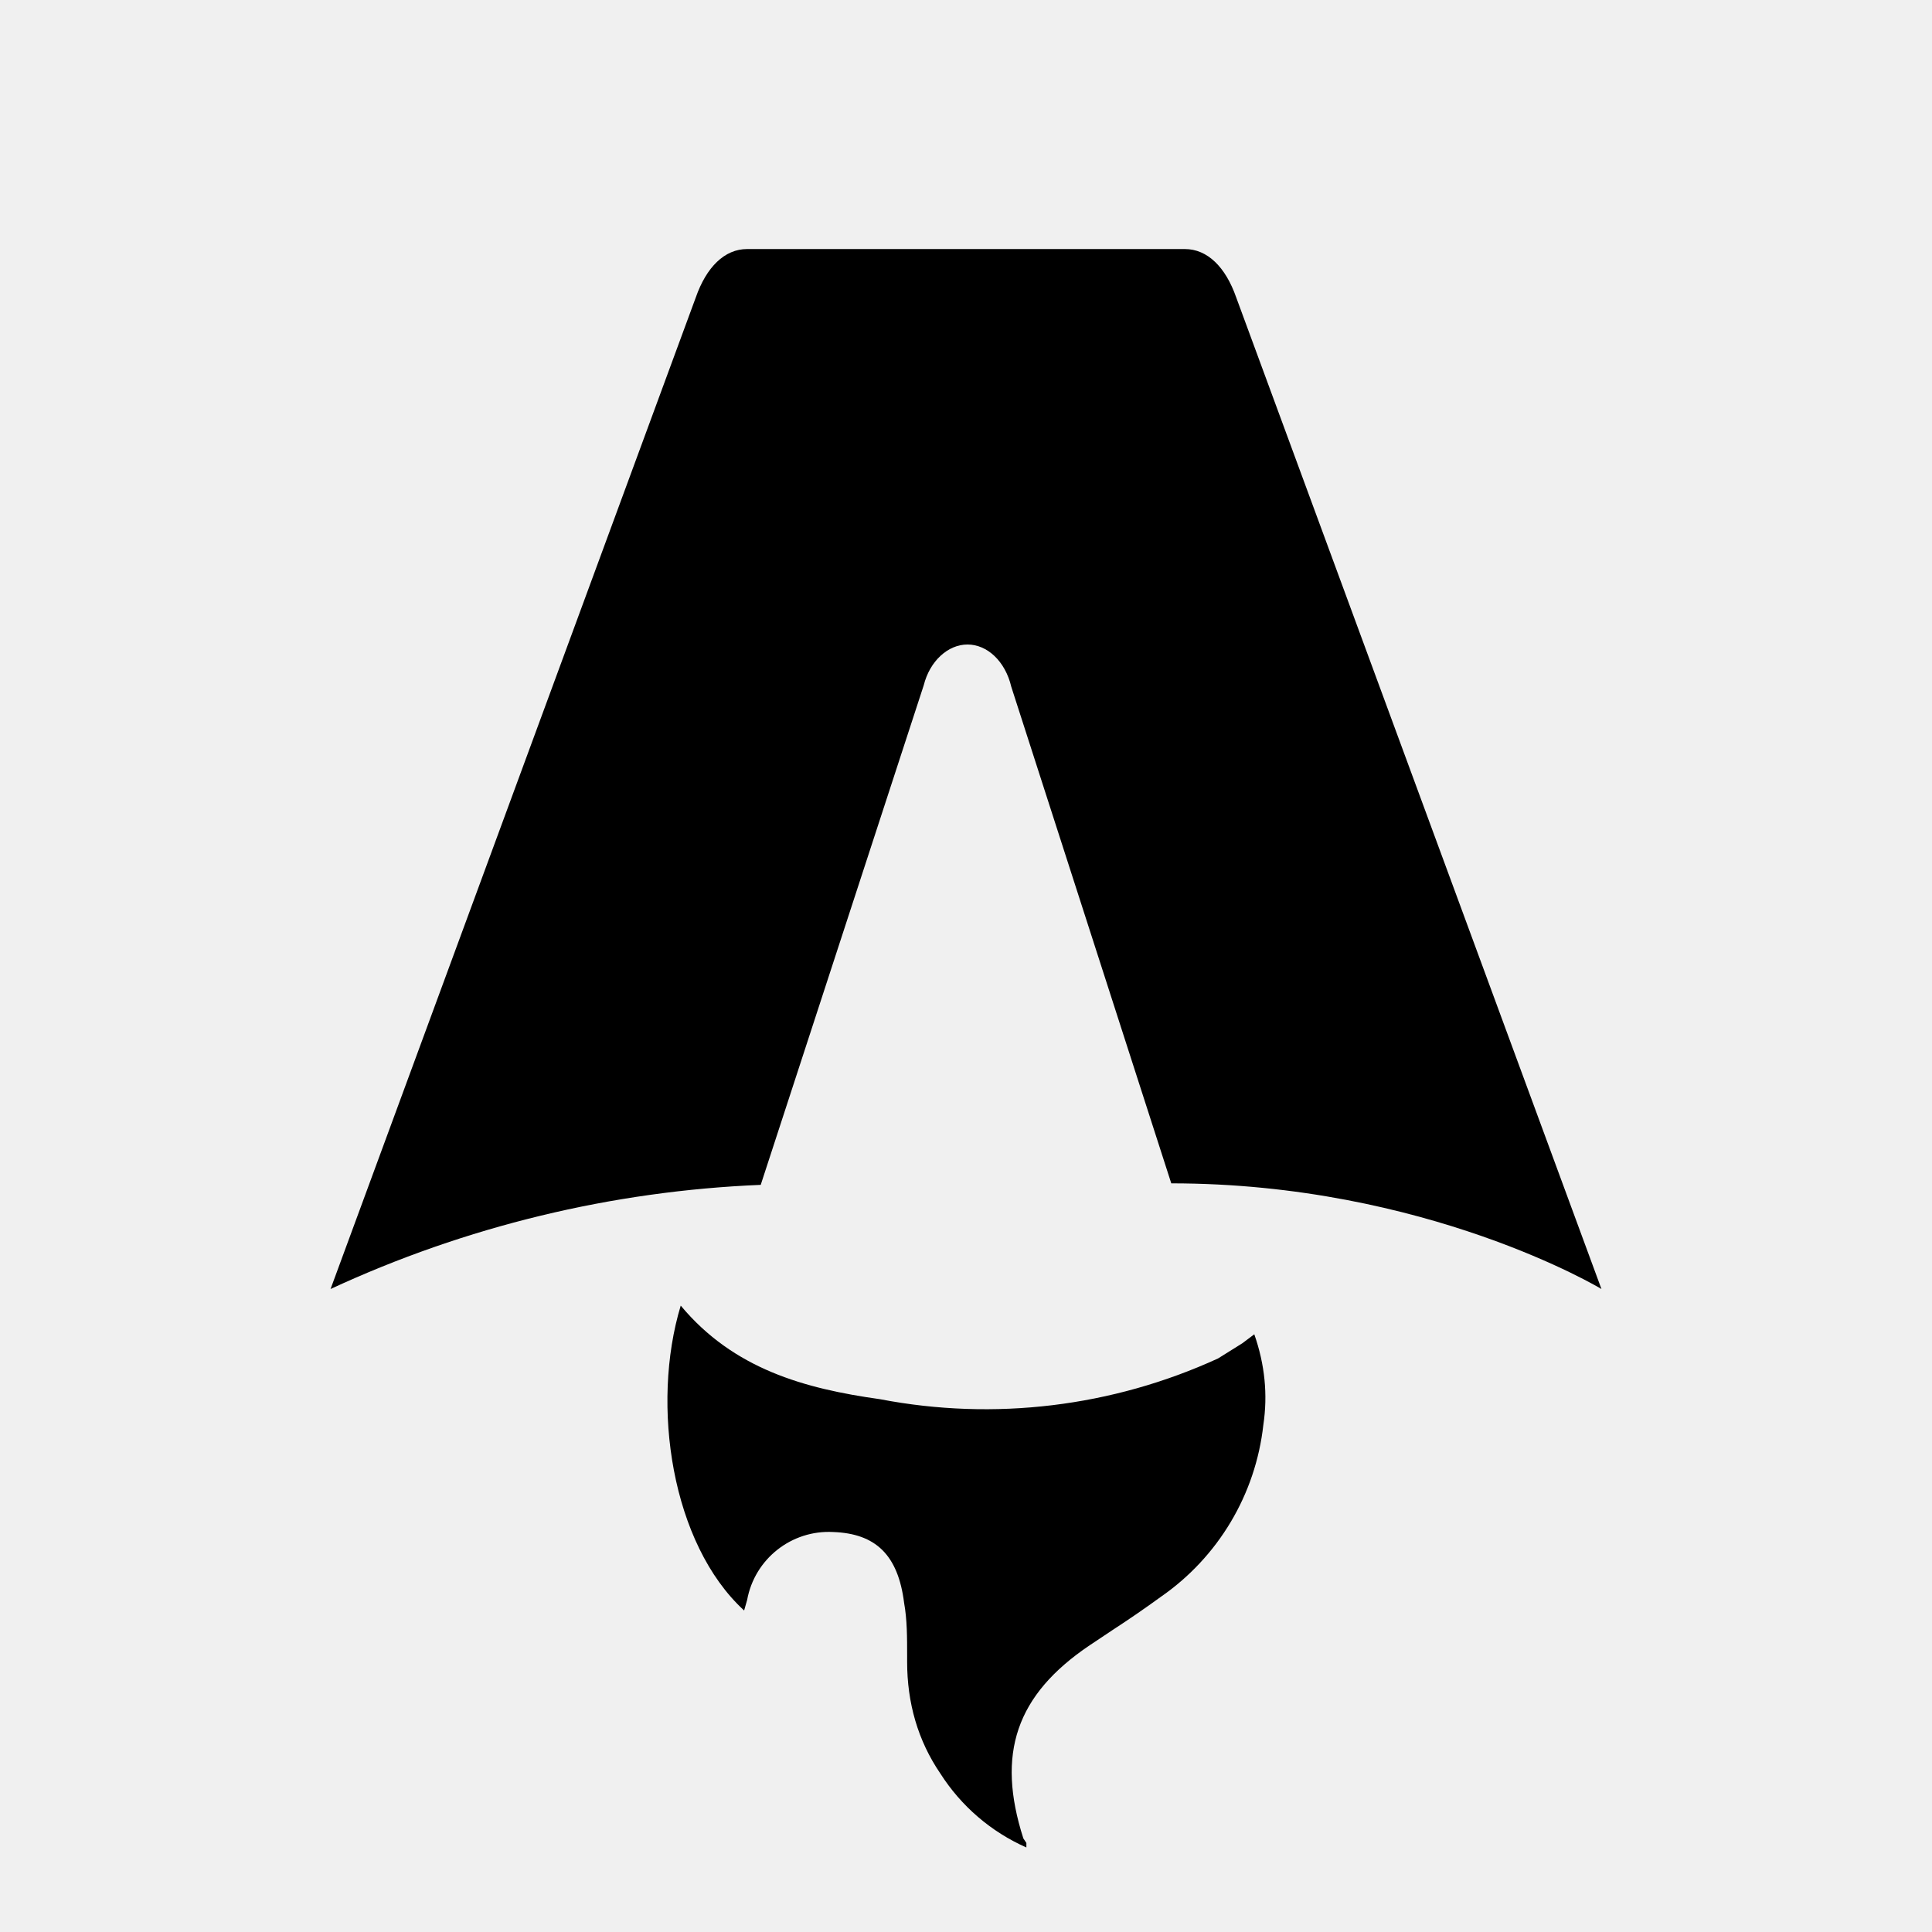
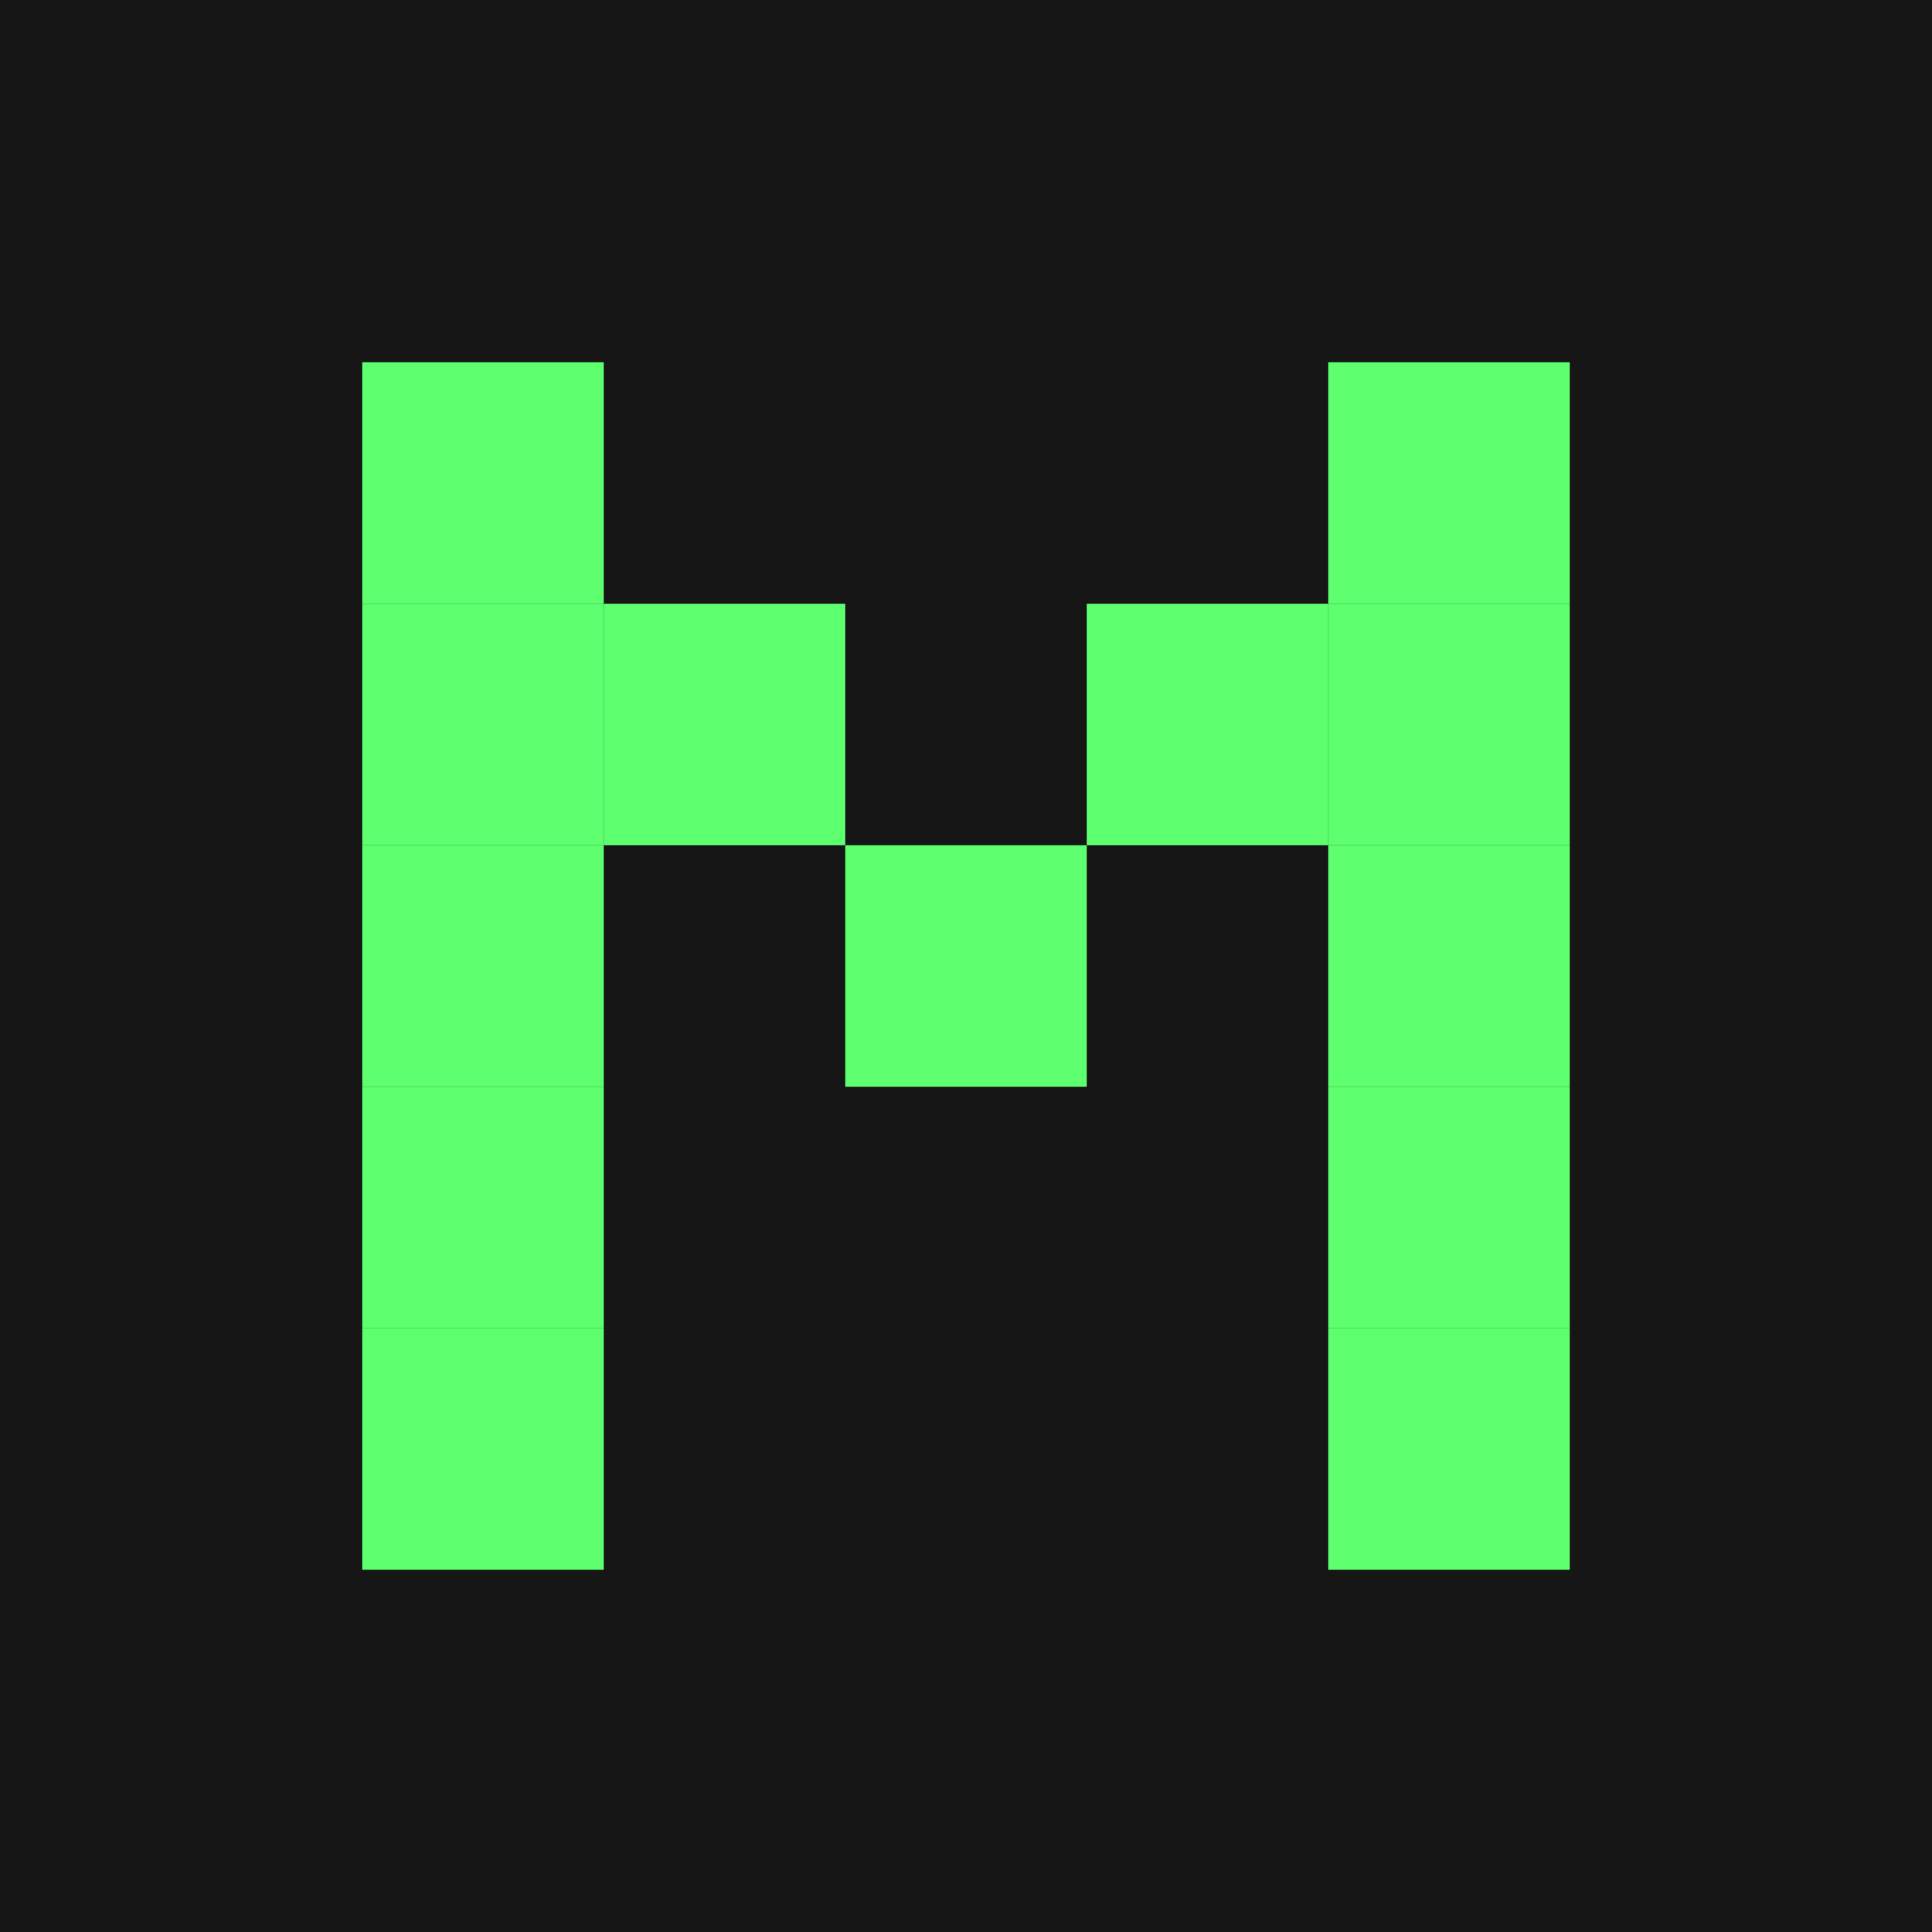
- <svg xmlns="http://www.w3.org/2000/svg" fill="none" viewBox="0 0 128 128">
-   <path d="M50.4 78.5a75.1 75.1 0 0 0-28.5 6.9l24.2-65.7c.7-2 1.9-3.2 3.4-3.2h29c1.5 0 2.7 1.2 3.4 3.2l24.2 65.7s-11.6-7-28.5-7L67 45.5c-.4-1.7-1.6-2.8-2.9-2.8-1.3 0-2.5 1.1-2.9 2.7L50.4 78.5Zm-1.1 28.2Zm-4.2-20.2c-2 6.6-.6 15.8 4.2 20.2a17.5 17.5 0 0 1 .2-.7 5.5 5.5 0 0 1 5.7-4.5c2.8.1 4.3 1.5 4.7 4.7.2 1.1.2 2.3.2 3.5v.4c0 2.7.7 5.2 2.2 7.4a13 13 0 0 0 5.7 4.9v-.3l-.2-.3c-1.8-5.6-.5-9.5 4.4-12.8l1.5-1a73 73 0 0 0 3.2-2.2 16 16 0 0 0 6.8-11.4c.3-2 .1-4-.6-6l-.8.6-1.6 1a37 37 0 0 1-22.4 2.7c-5-.7-9.7-2-13.2-6.2Z" />
-   <style>
-         path { fill: #000; }
-         @media (prefers-color-scheme: dark) {
-             path { fill: #FFF; }
-         }
-     </style>
+ <svg xmlns="http://www.w3.org/2000/svg" width="16" height="16" viewBox="0 0 16 16">
+   <rect width="16" height="16" fill="#161616" />
+   <rect x="3" y="3" width="2" height="2" fill="#5eff6e" />
+   <rect x="11" y="3" width="2" height="2" fill="#5eff6e" />
+   <rect x="3" y="5" width="2" height="2" fill="#5eff6e" />
+   <rect x="5" y="5" width="2" height="2" fill="#5eff6e" />
+   <rect x="9" y="5" width="2" height="2" fill="#5eff6e" />
+   <rect x="11" y="5" width="2" height="2" fill="#5eff6e" />
+   <rect x="3" y="7" width="2" height="2" fill="#5eff6e" />
+   <rect x="7" y="7" width="2" height="2" fill="#5eff6e" />
+   <rect x="11" y="7" width="2" height="2" fill="#5eff6e" />
+   <rect x="3" y="9" width="2" height="2" fill="#5eff6e" />
+   <rect x="11" y="9" width="2" height="2" fill="#5eff6e" />
+   <rect x="3" y="11" width="2" height="2" fill="#5eff6e" />
+   <rect x="11" y="11" width="2" height="2" fill="#5eff6e" />
</svg>
